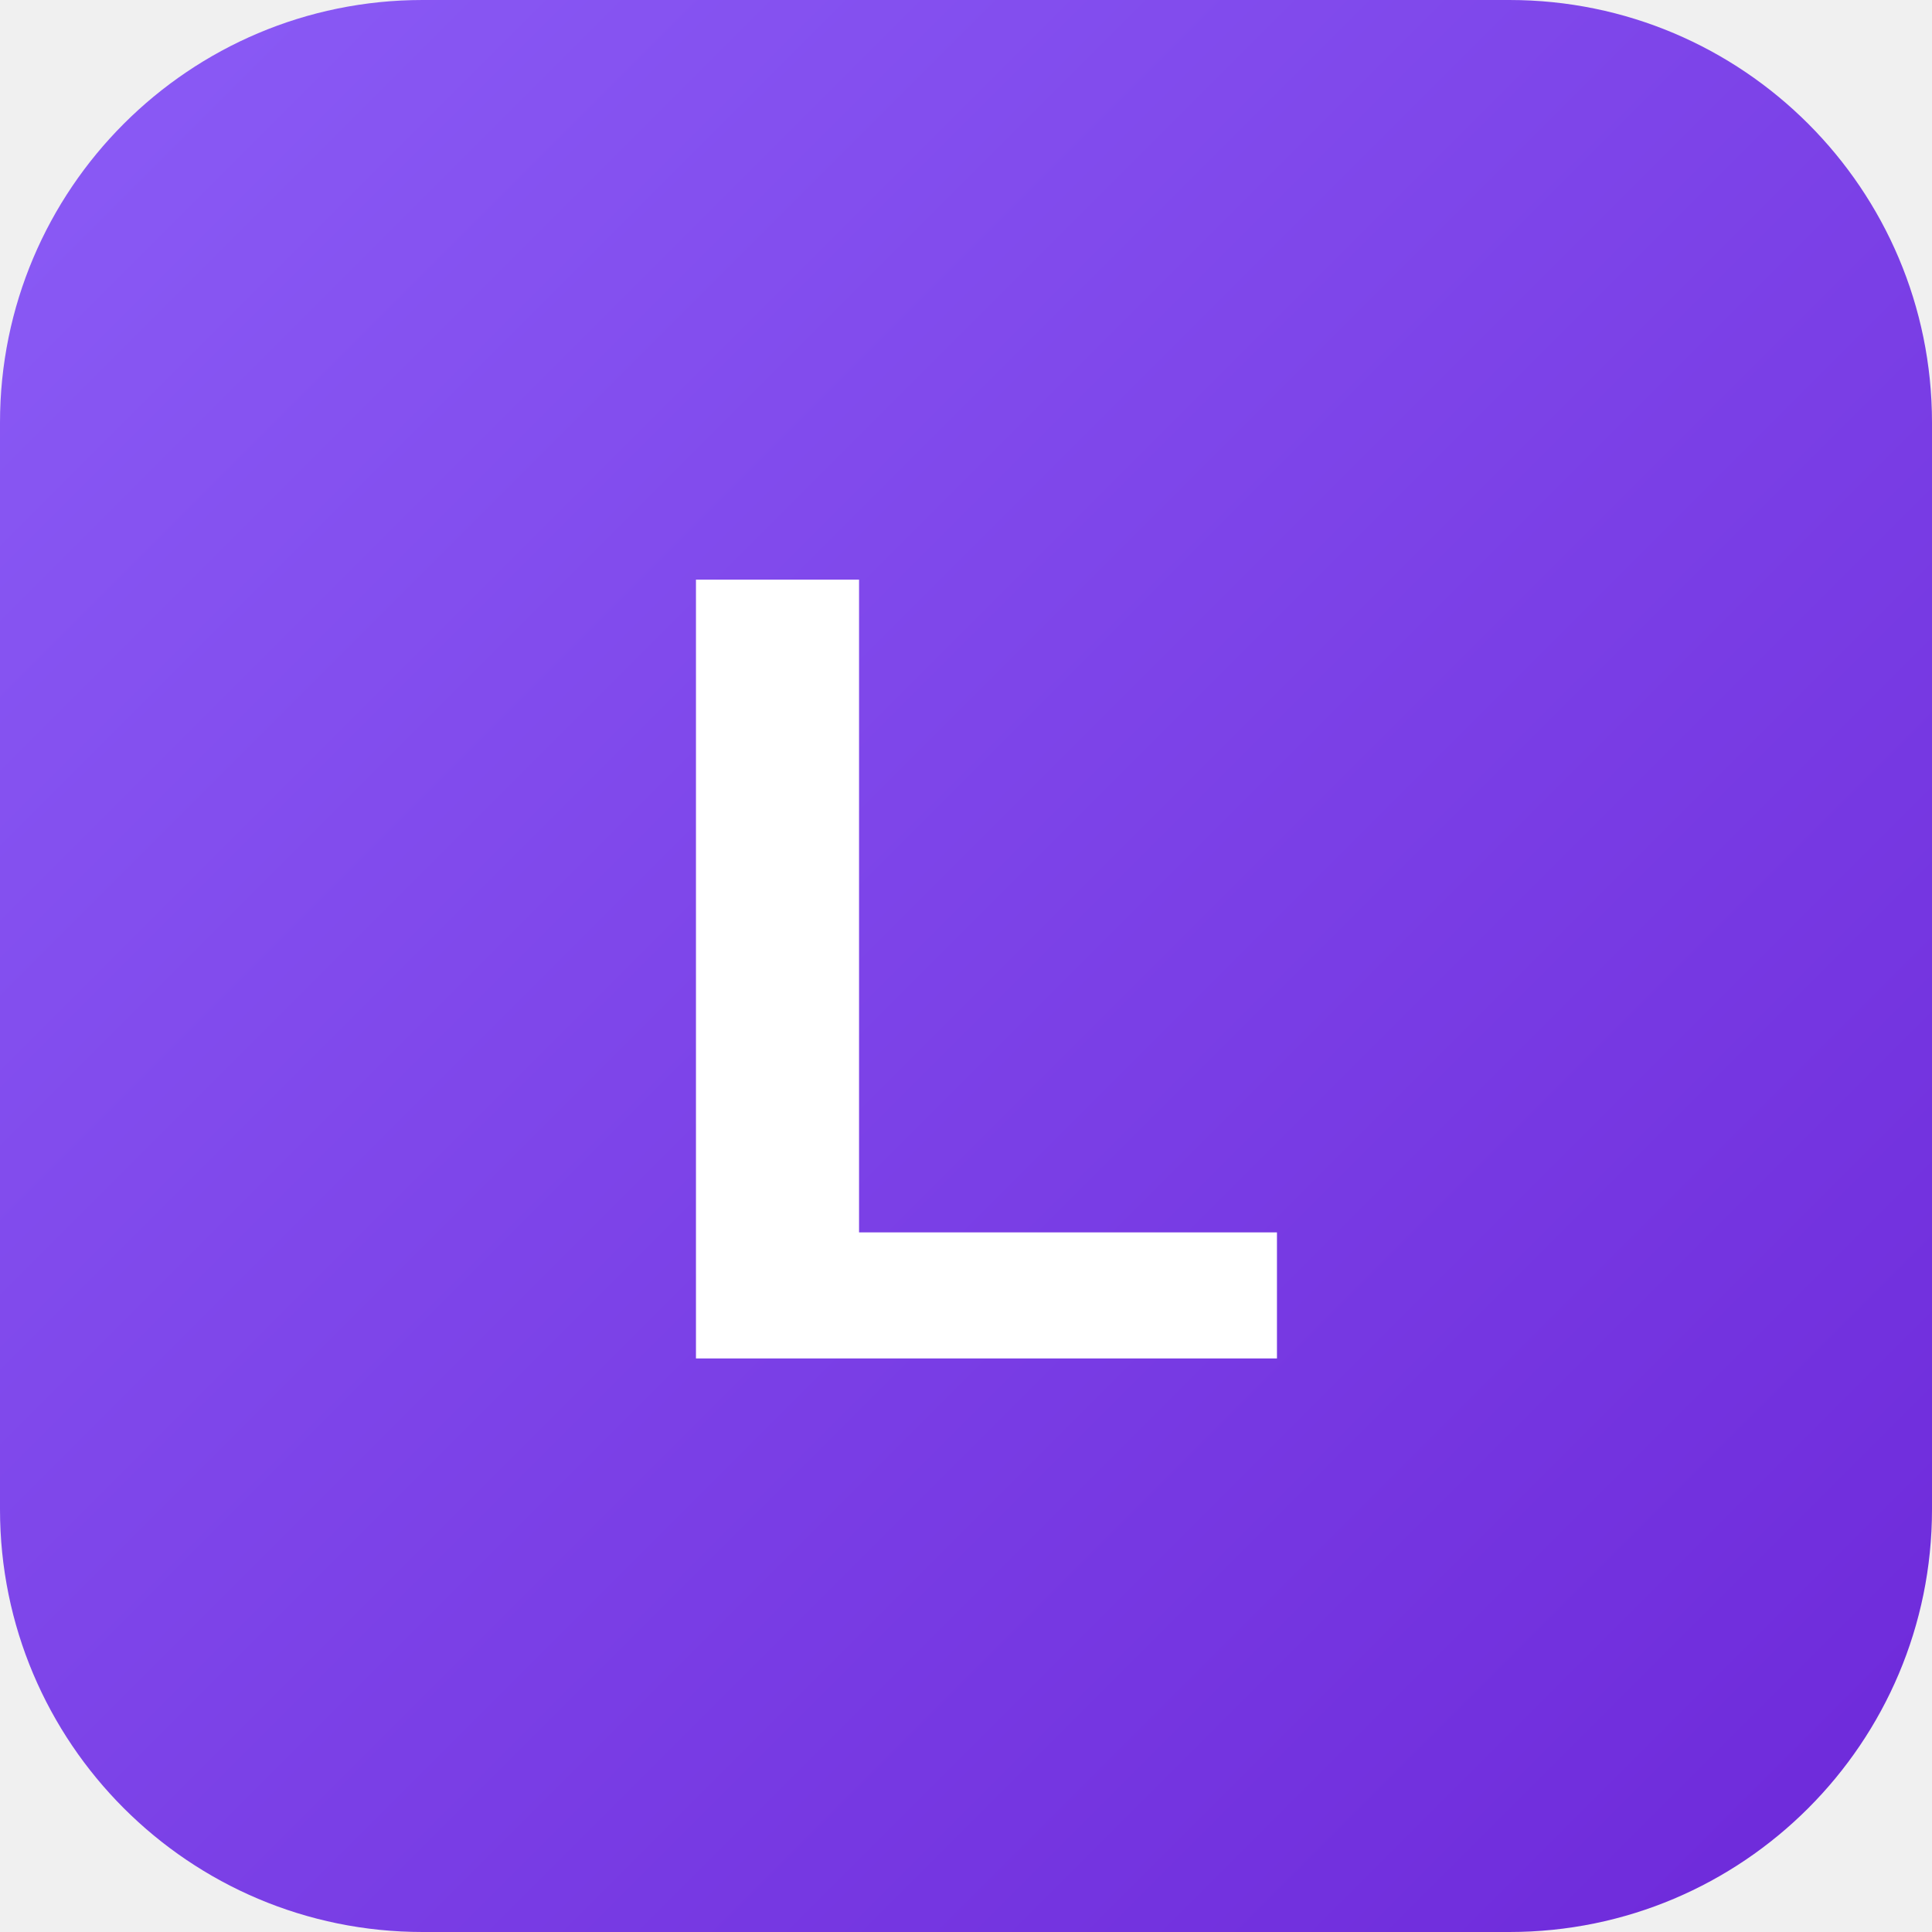
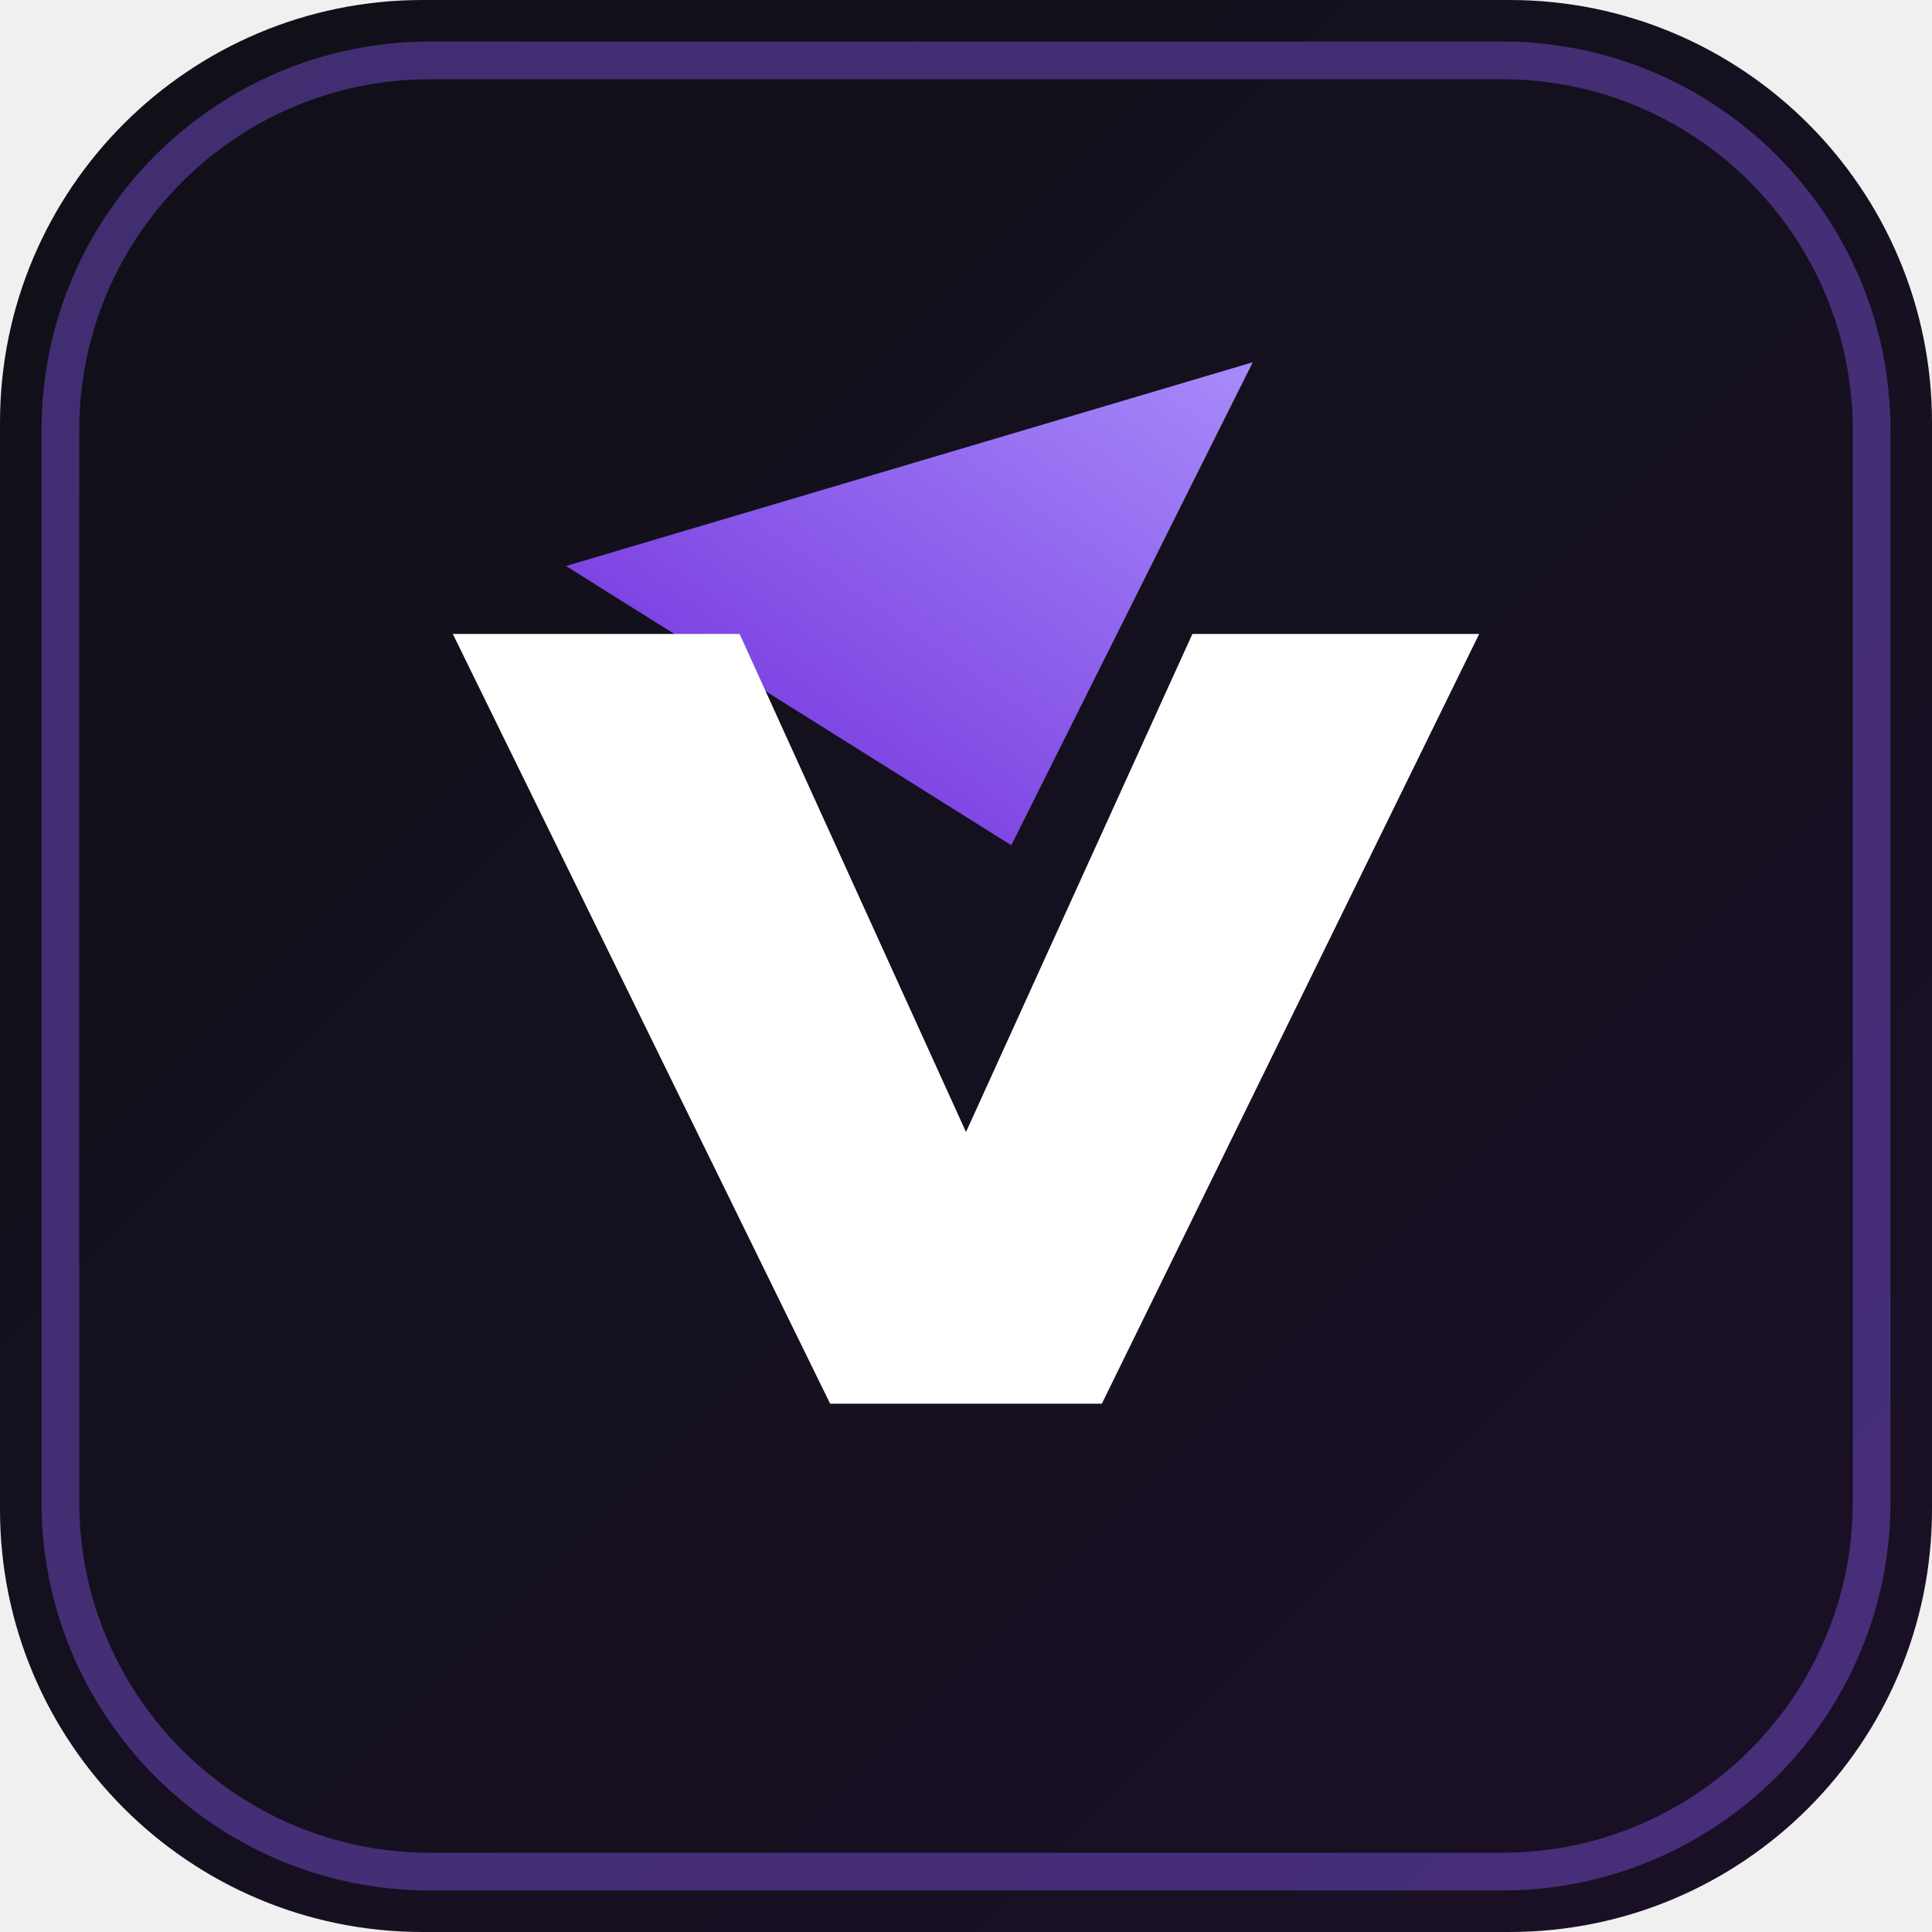
<svg xmlns="http://www.w3.org/2000/svg" width="512" height="512" viewBox="0 0 512 512">
  <defs>
-     <linearGradient id="bg" x1="0" y1="0" x2="1" y2="1">
-       <stop offset="0%" stop-color="#8b5cf6" />
-       <stop offset="100%" stop-color="#6d28d9" />
+     <linearGradient id="vexBg" x1="0" y1="0" x2="1" y2="1">
+       <stop offset="0%" stop-color="#101018" />
+       <stop offset="100%" stop-color="#1a1026" />
+     </linearGradient>
+     <linearGradient id="vexArrow" x1="0" y1="1" x2="1" y2="0">
+       <stop offset="0%" stop-color="#6d28d9" />
+       <stop offset="100%" stop-color="#a78bfa" />
    </linearGradient>
  </defs>
-   <rect width="512" height="512" rx="112" fill="url(#bg)" />
-   <text x="256" y="360" font-family="Arial, Helvetica, sans-serif" font-size="300" font-weight="900" fill="white" text-anchor="middle">L</text>
+   <rect width="512" height="512" rx="112" fill="url(#vexBg)" />
+   <rect x="16" y="16" width="480" height="480" rx="98" fill="none" stroke="#8b5cf6" stroke-opacity="0.4" stroke-width="10" />
+   <path d="M150 150 L332 96 L268 224 Z" fill="url(#vexArrow)" />
+   <path d="M120 168 L196 168 L256 300 L316 168 L392 168 L292 372 L220 372 Z" fill="#ffffff" />
</svg>
